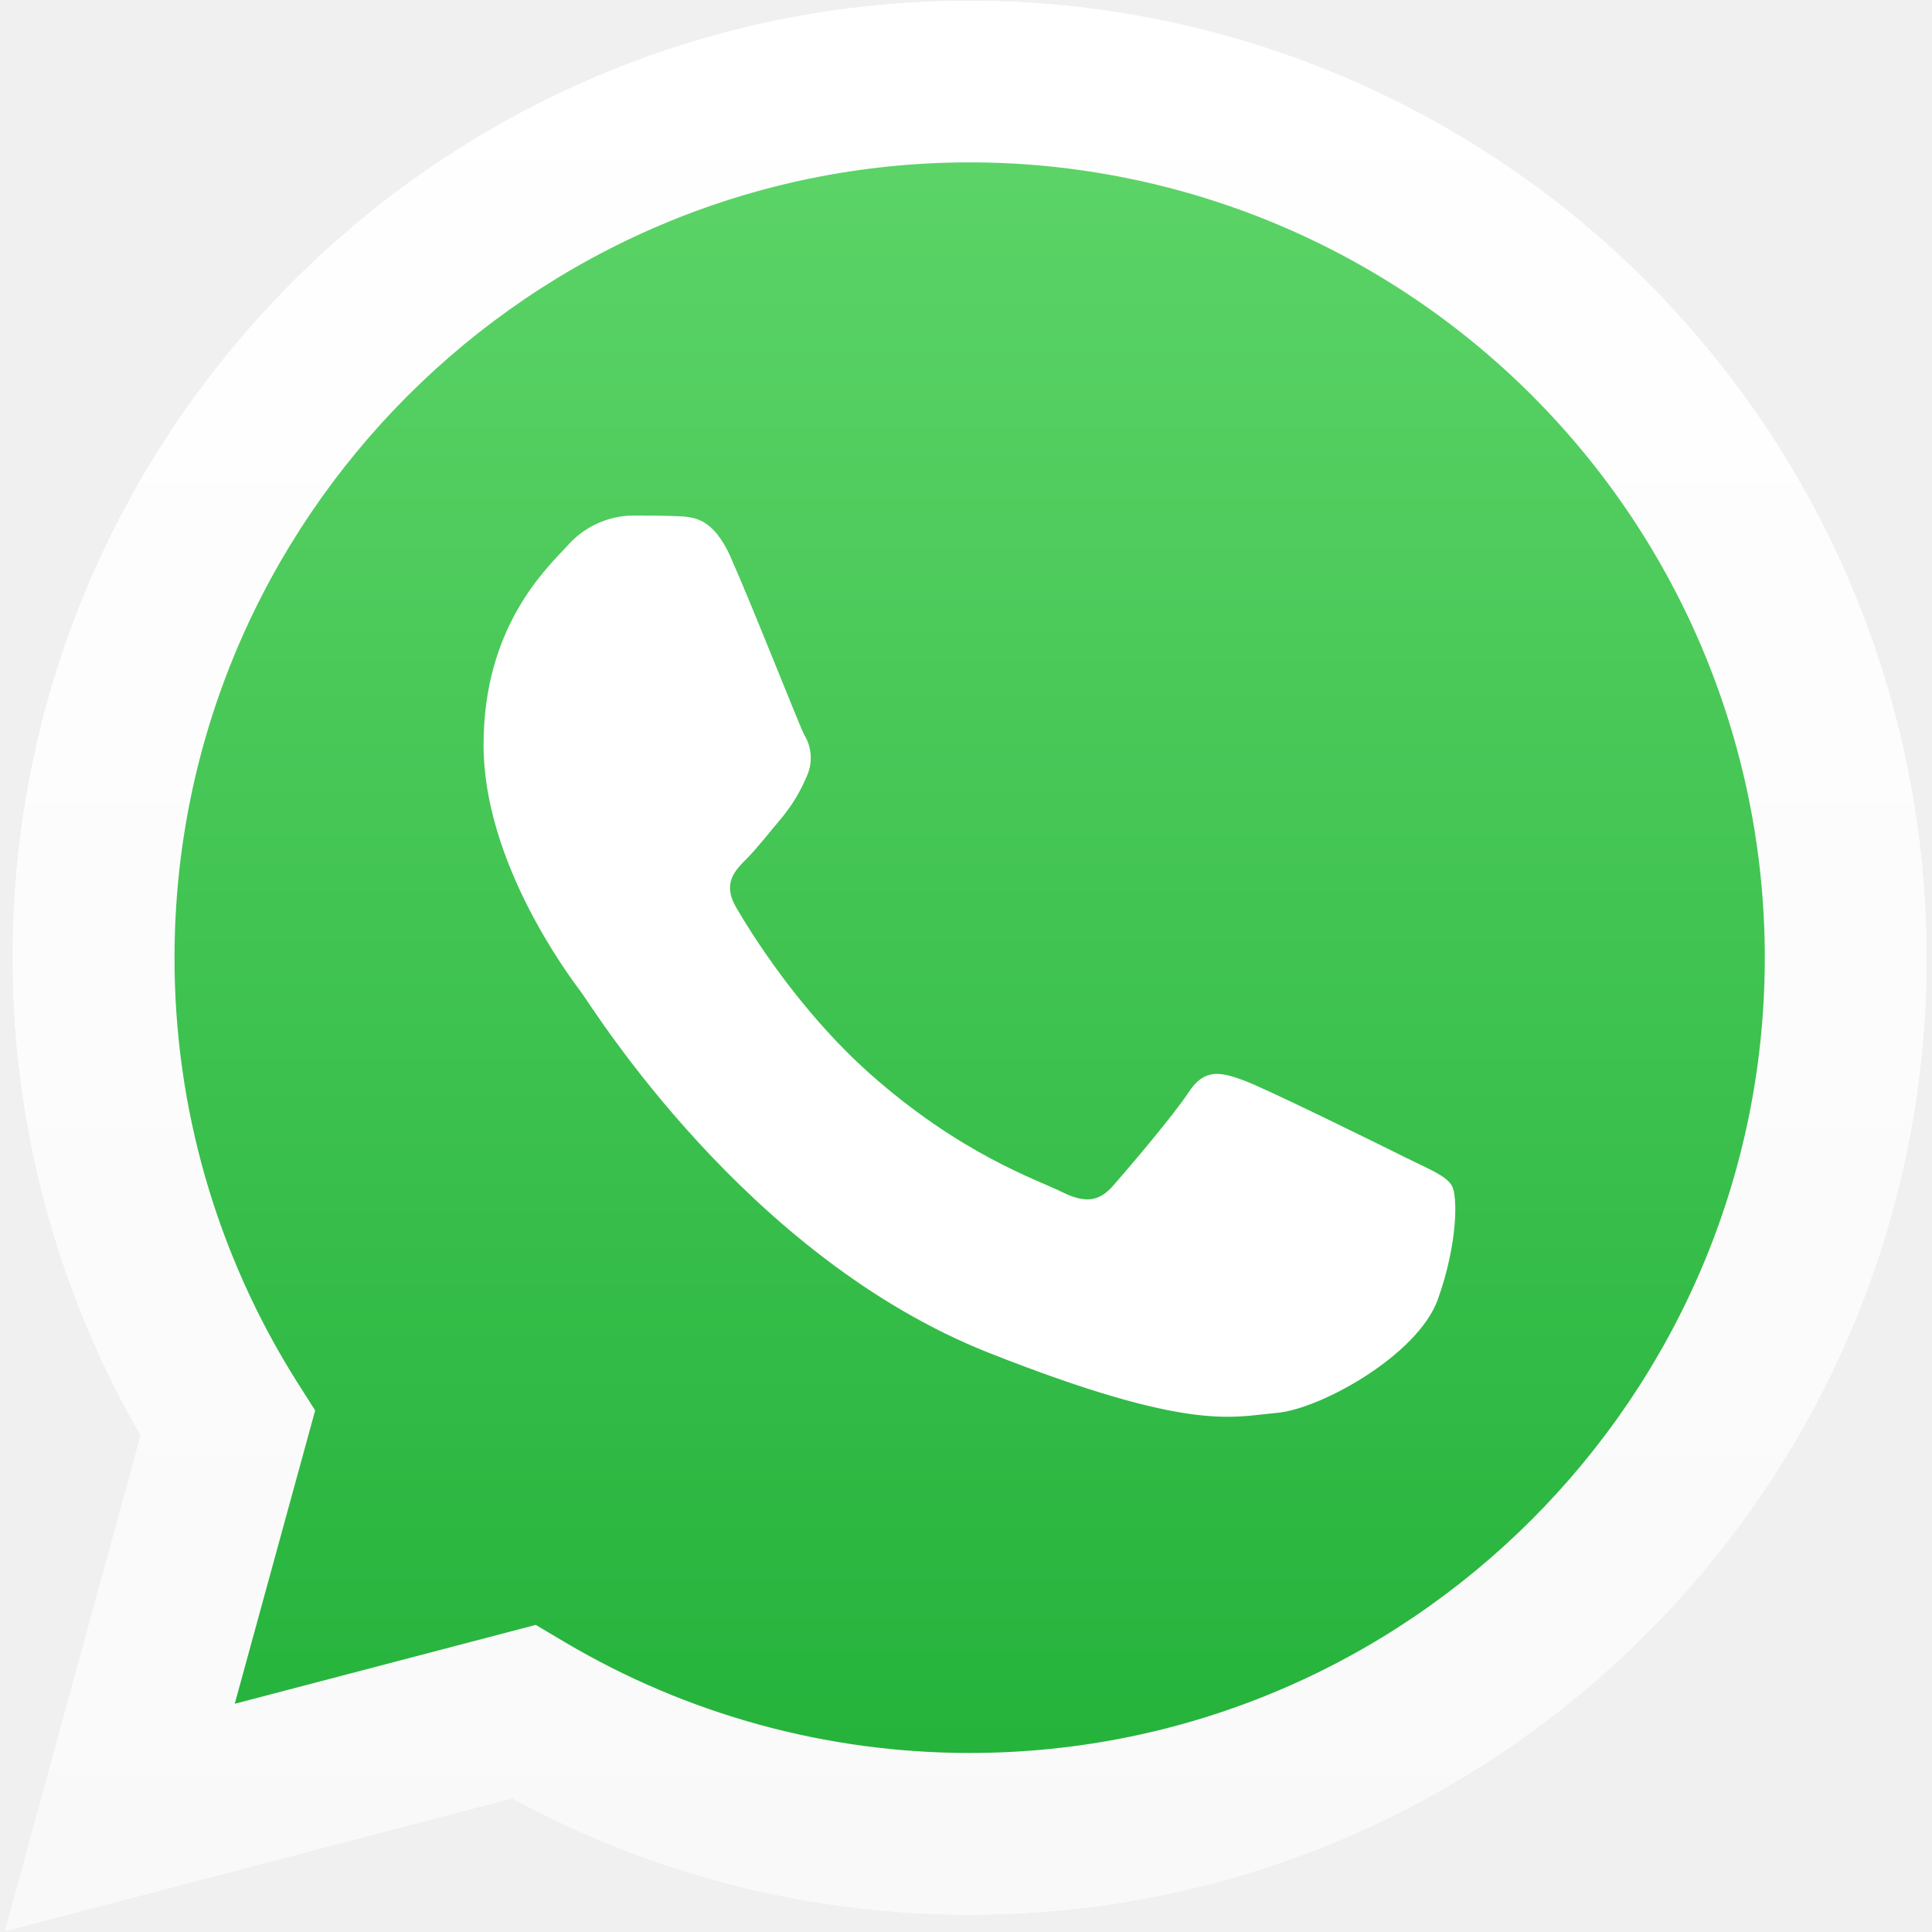
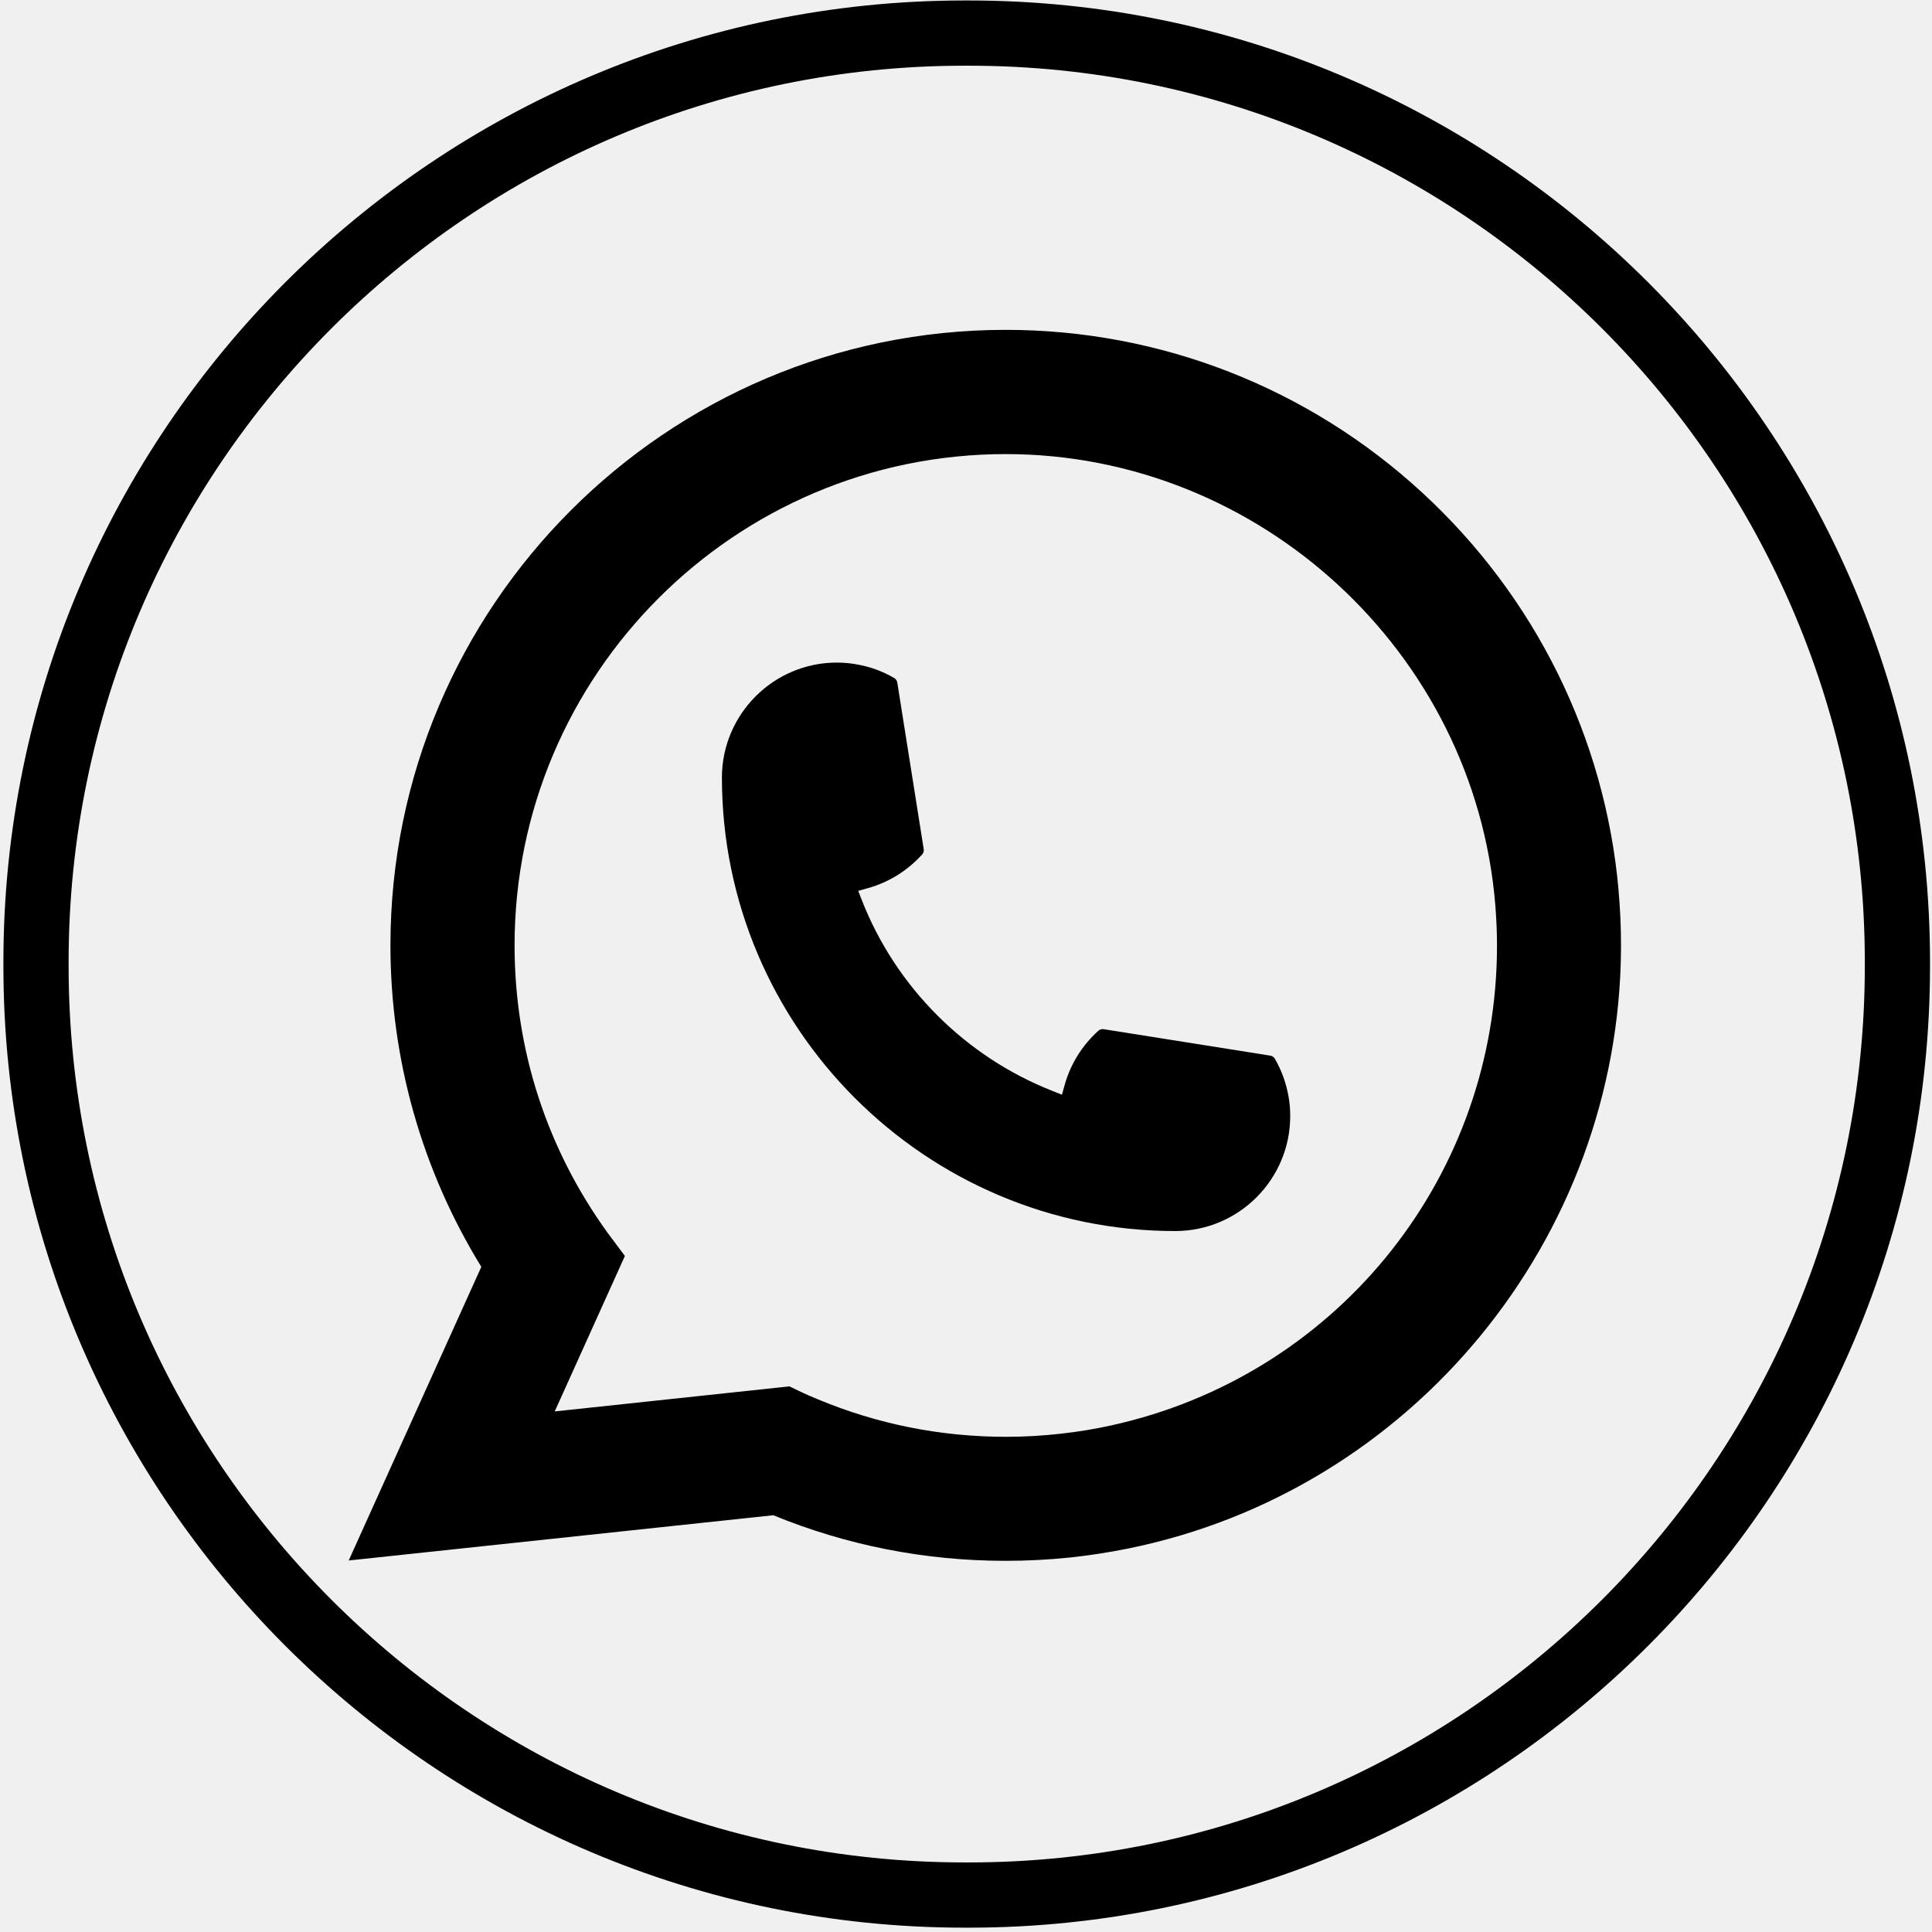
- <svg xmlns="http://www.w3.org/2000/svg" fill="none" height="24" viewBox="0 0 24 24" width="24">
-   <linearGradient id="a" gradientUnits="userSpaceOnUse" x1="11.997" x2="11.997" y1="23.574" y2=".426">
-     <stop offset="0" stop-color="#20b038" />
-     <stop offset="1" stop-color="#60d66a" />
-   </linearGradient>
-   <linearGradient id="b" gradientUnits="userSpaceOnUse" x1="11.997" x2="11.997" y1="23.989" y2=".01">
-     <stop offset="0" stop-color="#f9f9f9" />
-     <stop offset="1" stop-color="#fff" />
-   </linearGradient>
-   <clipPath id="c">
-     <path d="m0 0h24v24h-24z" />
-   </clipPath>
-   <g clip-path="url(#c)">
-     <path d="m.062 23.989 1.686-6.158c-1.043-1.806-1.592-3.855-1.59-5.94 0-6.553 5.334-11.881 11.886-11.881 1.562-0 3.108.307 4.55.905 1.443.598 2.753 1.473 3.857 2.578s1.98 2.415 2.577 3.858c.597 1.443.904 2.989.904 4.551 0 6.553-5.335 11.882-11.886 11.882h-.005c-1.984-0-3.937-.497-5.679-1.446zm6.593-3.804.361.214c1.522.902 3.259 1.377 5.028 1.377 5.447 0 9.876-4.431 9.879-9.876.001-2.619-1.038-5.132-2.89-6.985-1.851-1.853-4.362-2.896-6.982-2.898-5.447 0-9.88 4.43-9.883 9.875-.003 1.86.521 3.682 1.51 5.256l.237.373-.999 3.644z" fill="#fff" />
-     <path d="m.474 23.574 1.628-5.944c-1.006-1.744-1.534-3.722-1.532-5.735 0-6.324 5.15-11.469 11.474-11.469 1.507 0 3.0.297 4.392.874 1.392.577 2.658 1.423 3.723 2.489 1.066 1.066 1.911 2.331 2.487 3.724.576 1.393.873 2.885.872 4.392 0 6.324-5.15 11.47-11.473 11.47h-.005c-1.915-0-3.8-.48-5.482-1.396z" fill="url(#a)" />
-     <path d="m.062 23.989 1.686-6.158c-1.043-1.806-1.592-3.855-1.59-5.94 0-6.553 5.334-11.881 11.886-11.881 1.562-0 3.108.307 4.55.905 1.443.598 2.753 1.473 3.857 2.578s1.98 2.415 2.577 3.858c.597 1.443.904 2.989.904 4.551 0 6.553-5.335 11.882-11.886 11.882h-.005c-1.984-0-3.937-.497-5.679-1.446zm6.593-3.804.361.214c1.522.902 3.259 1.377 5.028 1.377 5.447 0 9.876-4.431 9.879-9.876.001-2.619-1.038-5.132-2.89-6.985-1.851-1.853-4.362-2.896-6.982-2.898-5.447 0-9.88 4.43-9.883 9.875-.003 1.86.521 3.682 1.51 5.256l.237.373-.999 3.644z" fill="url(#b)" />
-     <path clip-rule="evenodd" d="m9.079 6.925c-.223-.495-.457-.504-.669-.513-.173-.007-.371-.007-.569-.007-.15.004-.298.04-.434.104-.136.064-.257.155-.356.268-.276.297-1.044 1.015-1.044 2.477 0 1.461 1.064 2.873 1.213 3.072.148.199 2.053 3.292 5.073 4.483 2.508.989 3.019.789 3.564.743s1.757-.718 2.005-1.412.247-1.288.173-1.412c-.074-.124-.272-.198-.569-.346-.297-.148-1.757-.869-2.029-.966s-.474-.148-.669.149c-.195.298-.767.966-.94 1.164-.174.198-.346.224-.643.075-.298-.148-1.253-.463-2.388-1.474-.883-.789-1.479-1.76-1.652-2.057-.174-.297-.018-.458.131-.606.133-.133.297-.347.445-.52.122-.15.222-.317.297-.495.039-.082.058-.172.053-.263-.004-.091-.031-.179-.079-.257-.074-.148-.651-1.617-.913-2.204z" fill="#fff" fill-rule="evenodd" />
-   </g>
+ <svg xmlns="http://www.w3.org/2000/svg" width="205" height="205" viewBox="0 0 205 205" fill="none">
+   <path d="M102.8 204.54H102.351C46.114 204.54 0.361 158.774 0.361 102.52V102.07C0.361 45.817 46.114 0.051 102.351 0.051H102.8C159.037 0.051 204.79 45.817 204.79 102.07V102.52C204.79 158.774 159.037 204.54 102.8 204.54ZM102.351 6.972C49.927 6.972 7.281 49.631 7.281 102.07V102.52C7.281 154.96 49.927 197.618 102.351 197.618H102.8C155.224 197.618 197.871 154.96 197.871 102.52V102.07C197.871 49.631 155.224 6.972 102.8 6.972H102.351Z" fill="black" />
+   <path d="M124.71 130.624C98.187 130.624 76.608 109.031 76.6 82.5C76.608 75.774 82.082 70.305 88.791 70.305C89.481 70.305 90.163 70.363 90.817 70.48C92.255 70.719 93.62 71.206 94.876 71.939C95.057 72.048 95.181 72.223 95.21 72.426L98.013 90.097C98.049 90.307 97.983 90.511 97.846 90.663C96.299 92.377 94.324 93.612 92.124 94.229L91.064 94.527L91.463 95.551C95.079 104.761 102.442 112.118 111.656 115.749L112.679 116.156L112.977 115.096C113.594 112.895 114.828 110.92 116.542 109.373C116.665 109.256 116.832 109.198 116.999 109.198C117.036 109.198 117.072 109.198 117.116 109.205L134.781 112.009C134.992 112.045 135.166 112.162 135.275 112.343C136.001 113.6 136.487 114.972 136.734 116.41C136.851 117.049 136.901 117.725 136.901 118.429C136.901 125.148 131.434 130.617 124.71 130.624Z" fill="black" />
+   <path d="M171.746 94.483C170.316 78.316 162.91 63.318 150.893 52.257C138.804 41.13 123.12 35 106.718 35C70.719 35 41.429 64.299 41.429 100.308C41.429 112.394 44.762 124.167 51.071 134.422L37 165.58L82.053 160.779C89.888 163.99 98.18 165.616 106.711 165.616C108.954 165.616 111.256 165.5 113.565 165.261C115.598 165.043 117.653 164.723 119.671 164.317C149.818 158.223 171.826 131.459 172 100.657V100.308C172 98.347 171.913 96.386 171.739 94.491L171.746 94.483ZM83.789 147.103L58.862 149.762L66.305 133.268L64.816 131.27C64.707 131.125 64.598 130.98 64.475 130.813C58.013 121.886 54.6 111.341 54.6 100.316C54.6 71.569 77.98 48.182 106.718 48.182C133.641 48.182 156.462 69.194 158.662 96.016C158.778 97.454 158.843 98.899 158.843 100.323C158.843 100.73 158.836 101.129 158.829 101.557C158.277 125.605 141.483 146.028 117.987 151.229C116.194 151.628 114.357 151.933 112.527 152.129C110.624 152.347 108.671 152.456 106.733 152.456C99.828 152.456 93.119 151.12 86.78 148.476C86.076 148.193 85.386 147.888 84.74 147.575L83.796 147.118L83.789 147.103Z" fill="black" />
</svg>
